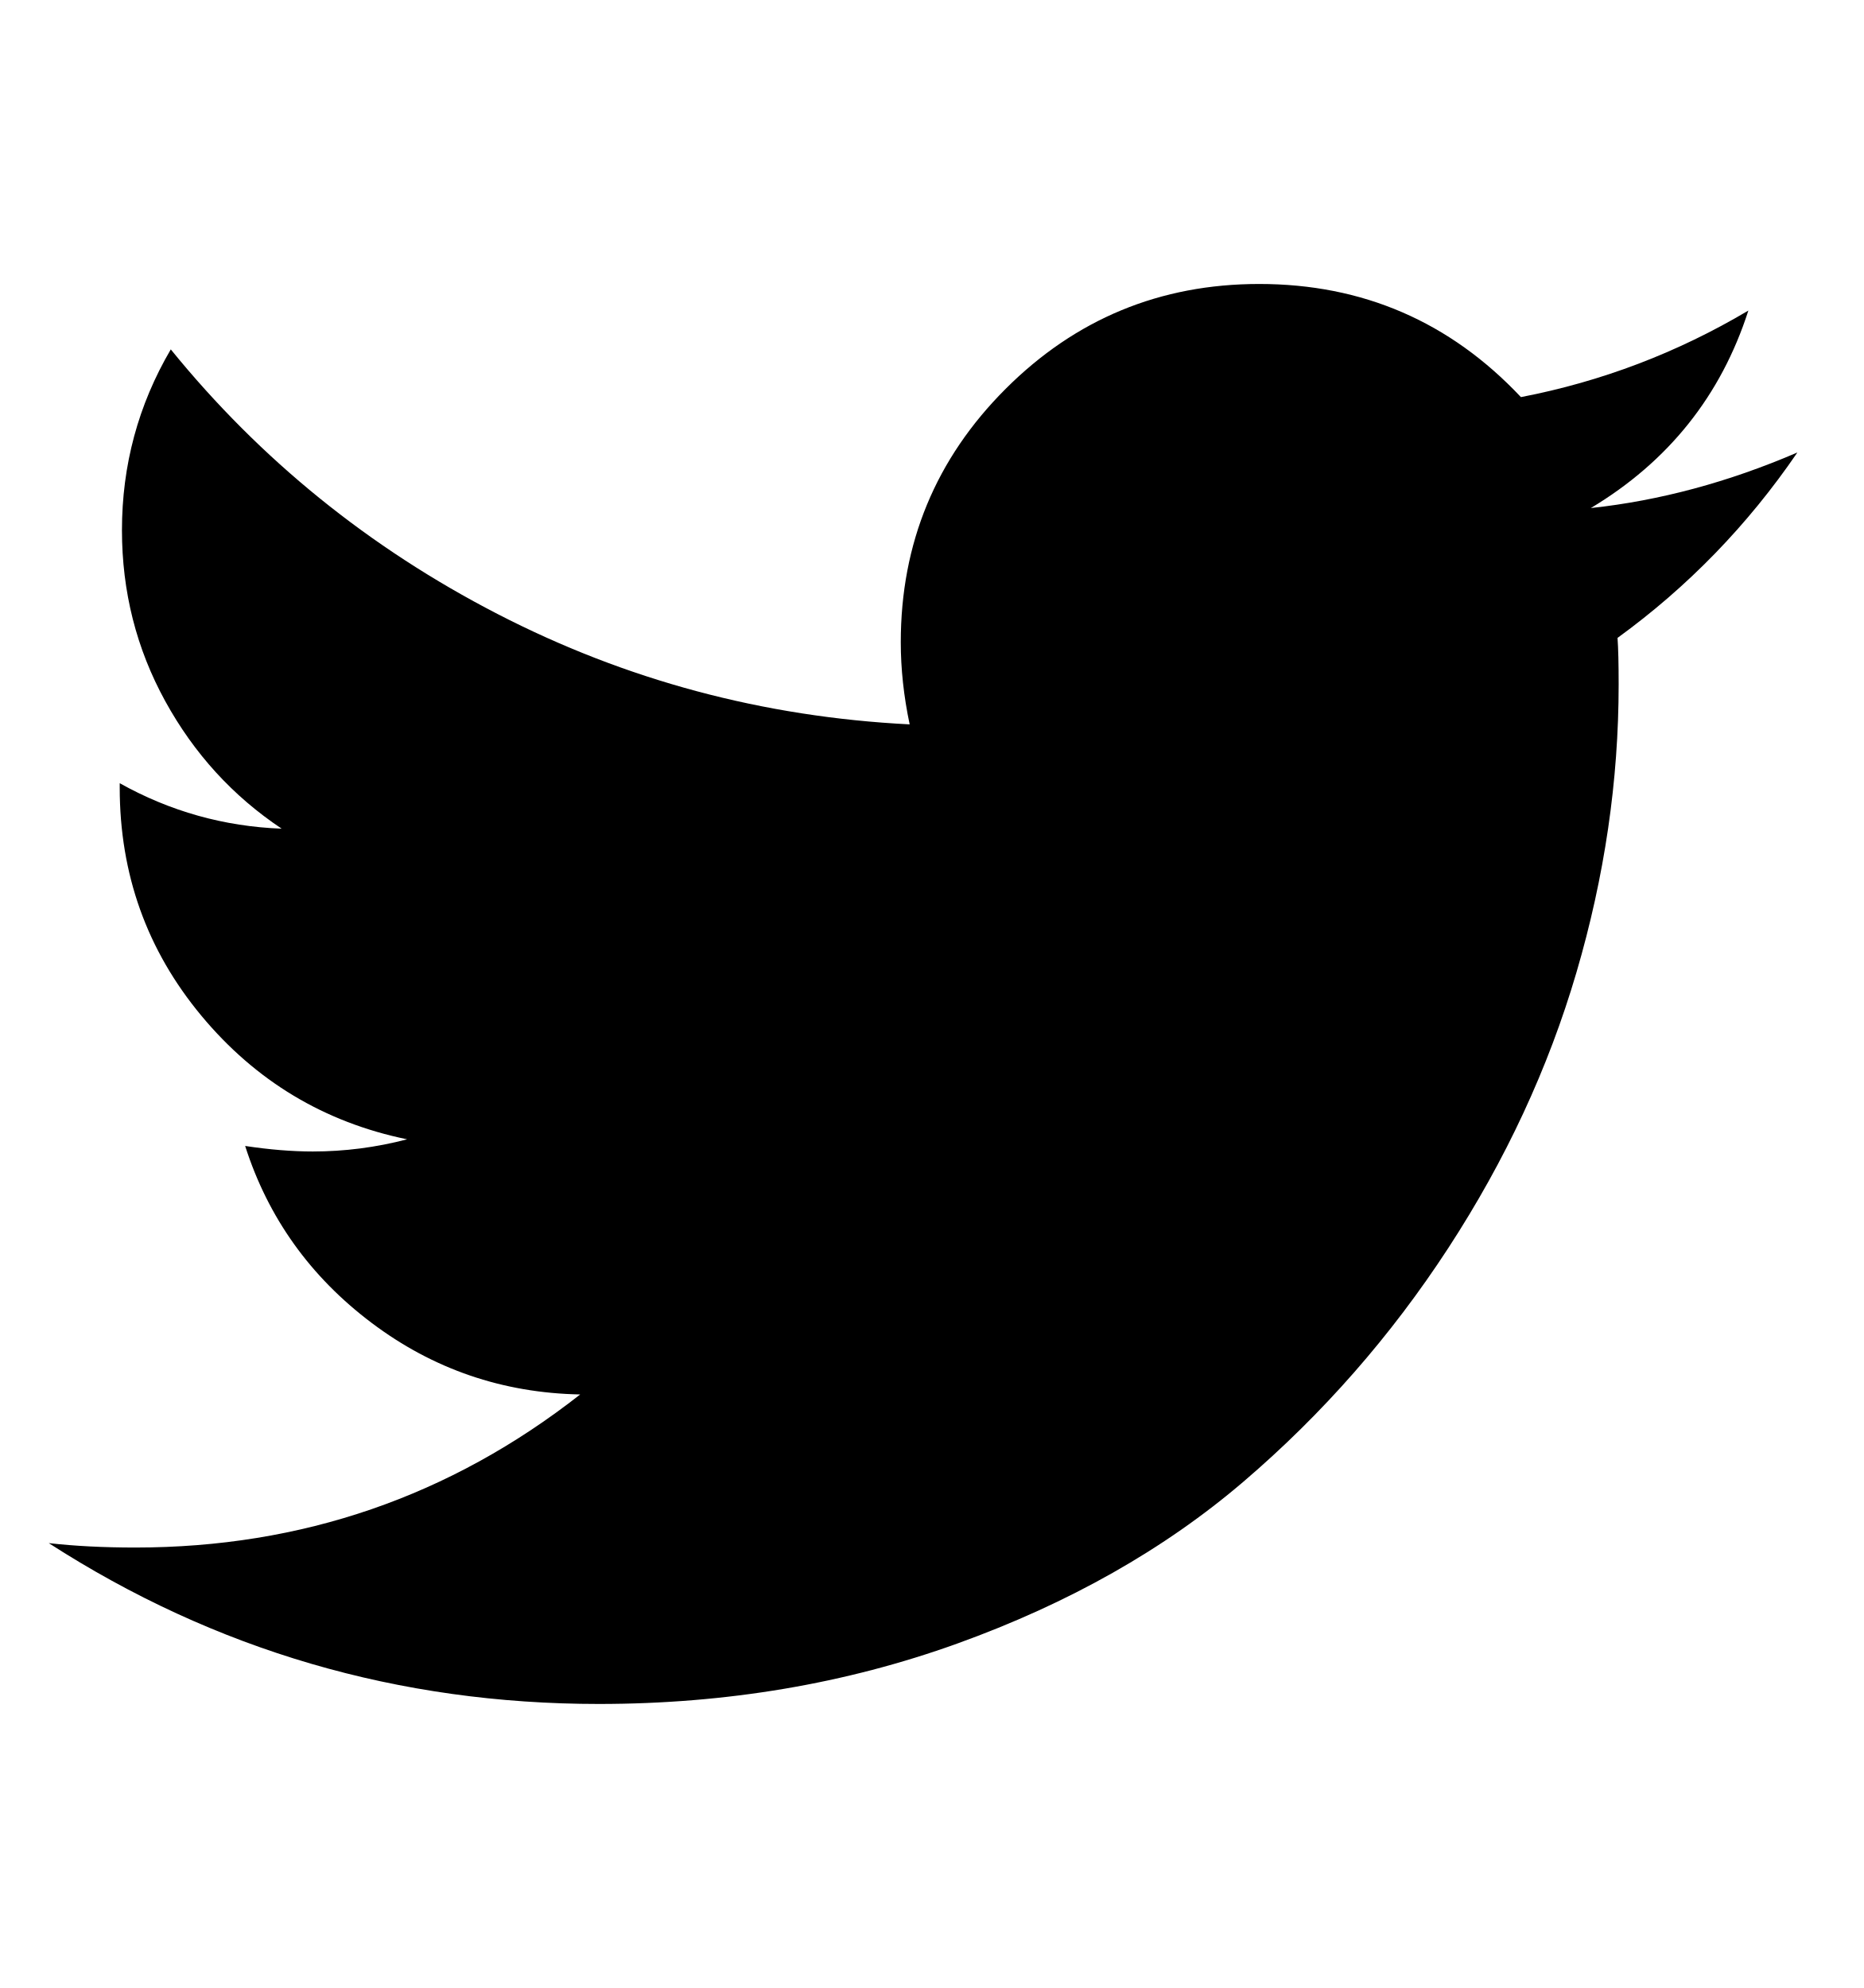
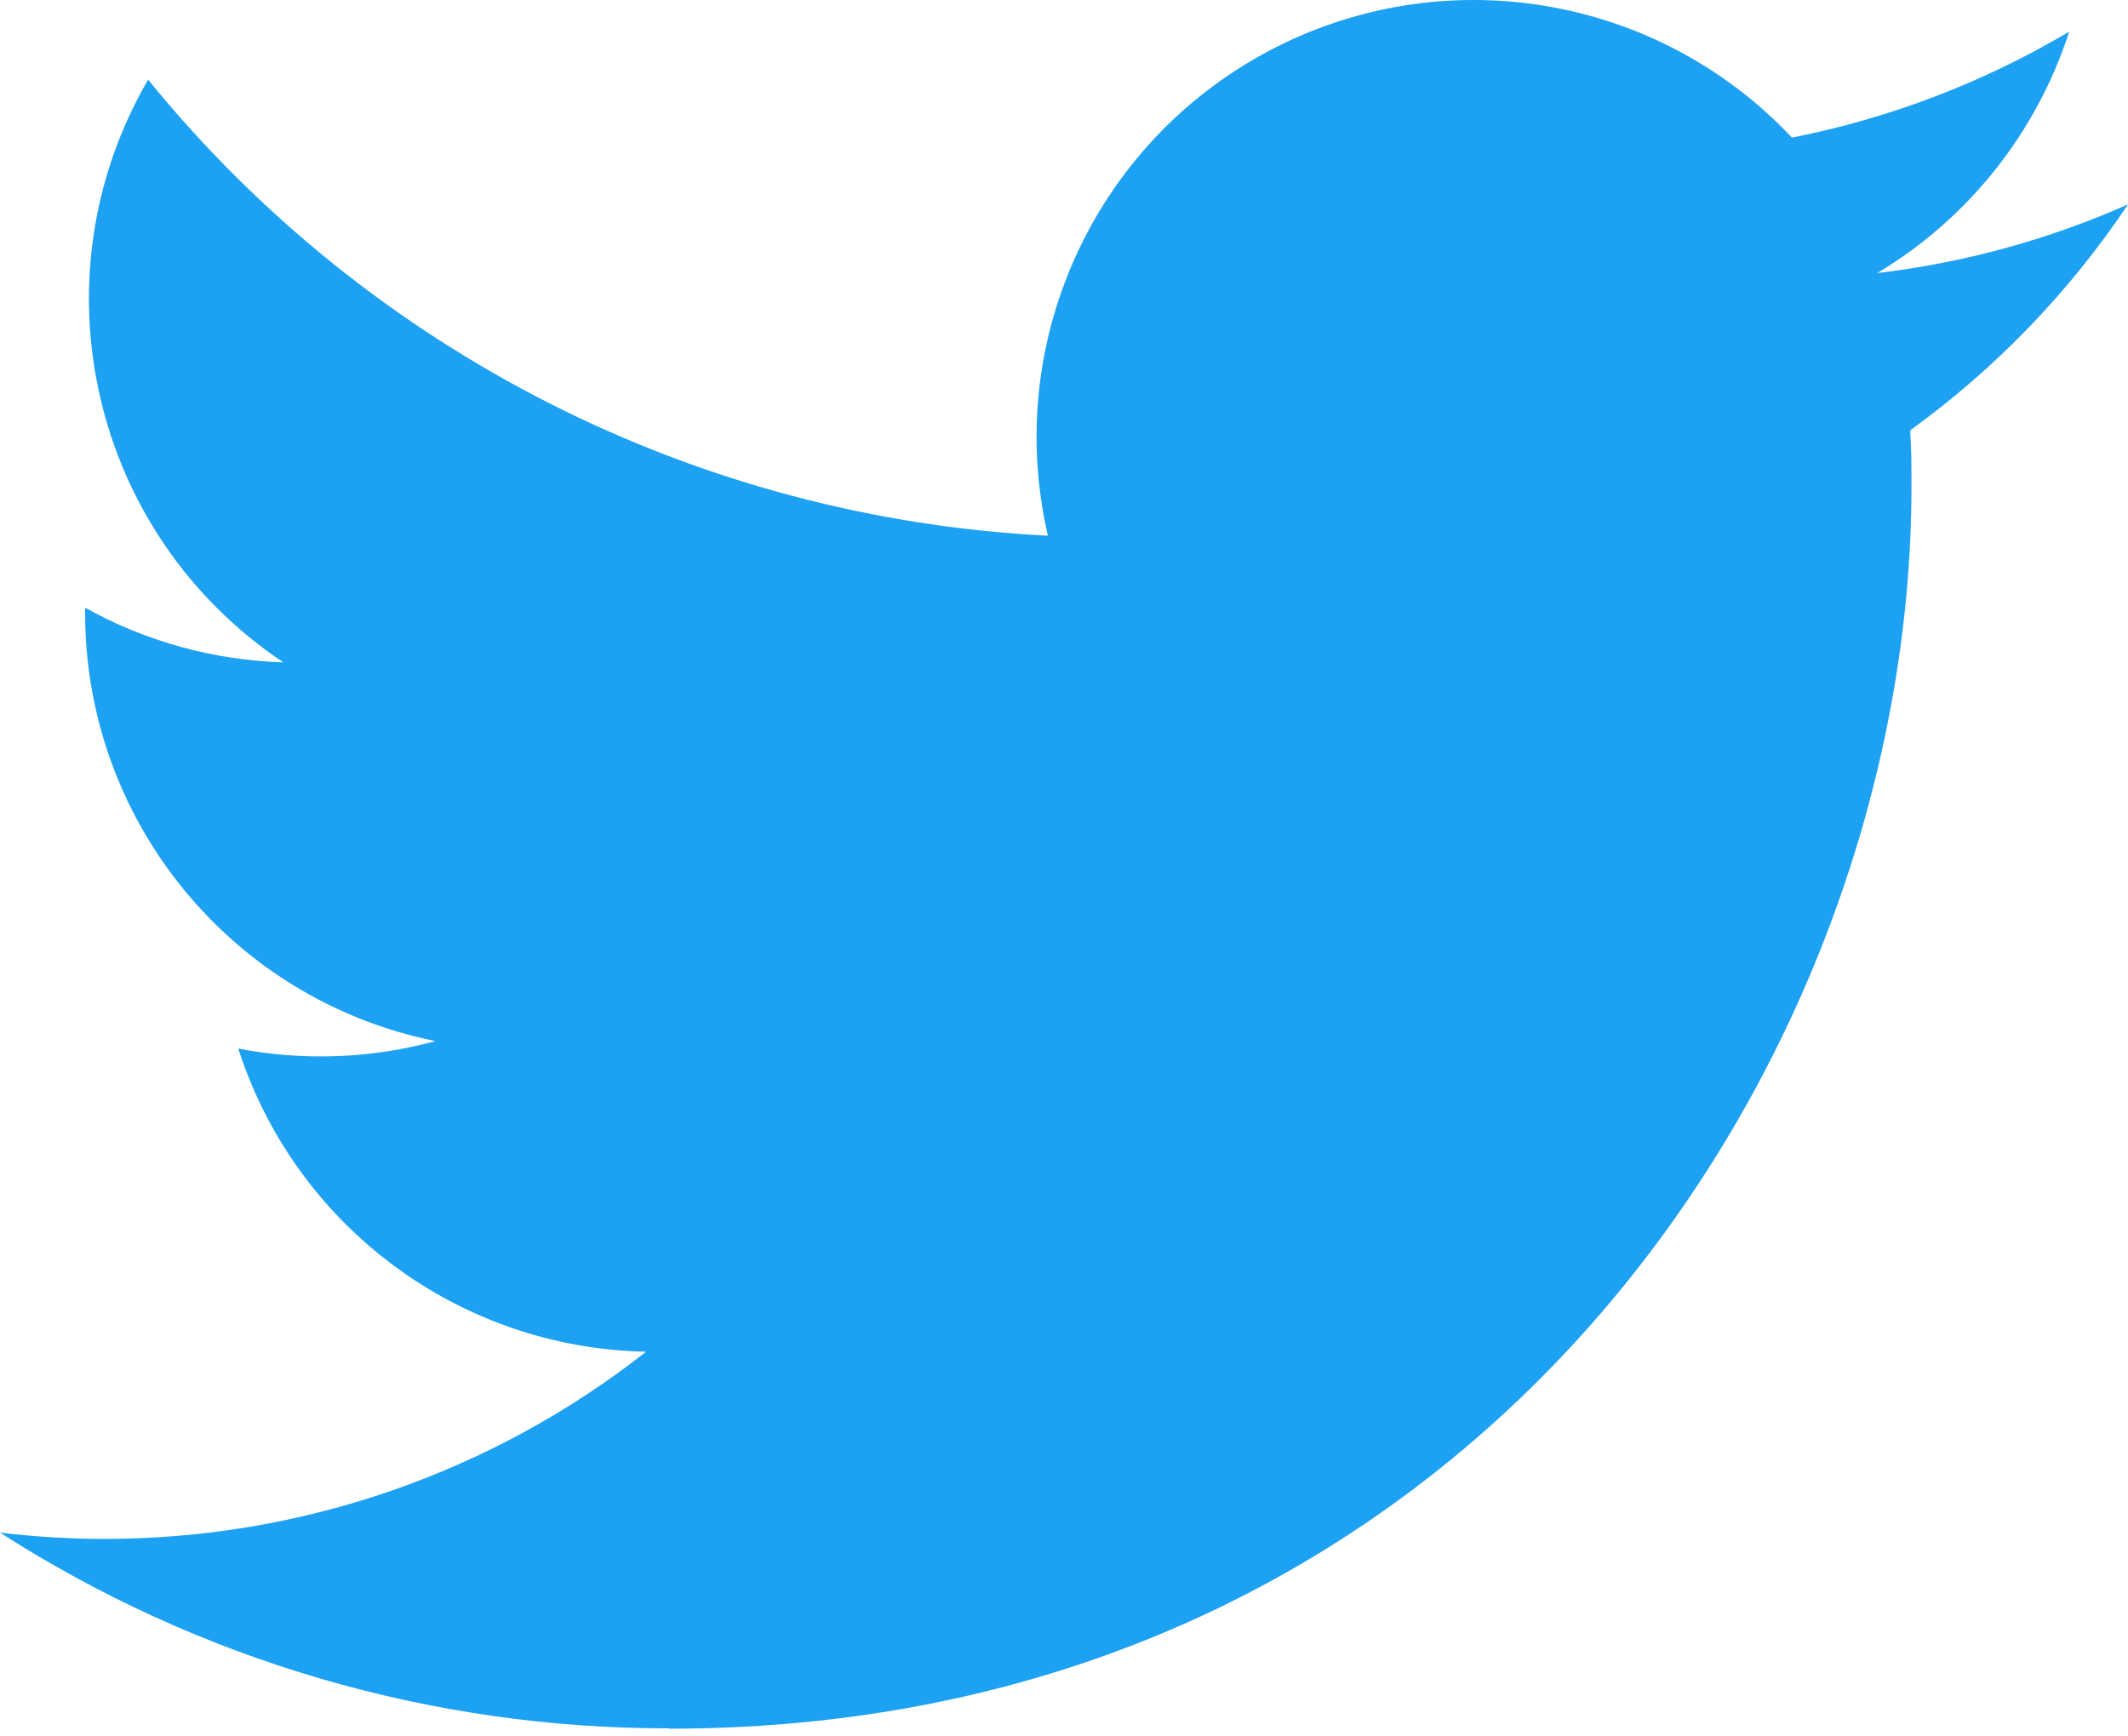
- <svg xmlns="http://www.w3.org/2000/svg" width="30" height="32" viewBox="0 0 30 32">
-   <path d="M28.929 7.286q-1.196 1.75-2.893 2.982.018.25.018.75 0 2.321-.679 4.634t-2.063 4.437-3.295 3.759-4.607 2.607-5.768.973q-4.839 0-8.857-2.589.625.071 1.393.071 4.018 0 7.161-2.464-1.875-.036-3.357-1.152t-2.036-2.848q.589.089 1.089.089.768 0 1.518-.196-2-.411-3.313-1.991t-1.313-3.67v-.071q1.214.679 2.607.732-1.179-.786-1.875-2.054t-.696-2.75q0-1.571.786-2.911 2.161 2.661 5.259 4.259t6.634 1.777q-.143-.679-.143-1.321 0-2.393 1.688-4.08t4.08-1.688q2.5 0 4.214 1.821 1.946-.375 3.661-1.393-.661 2.054-2.536 3.179 1.661-.179 3.321-.893z" />
+ <svg xmlns="http://www.w3.org/2000/svg" width="250px" height="204px" viewBox="0 0 250 204" version="1.1">
+   <g id="Page-1" stroke="none" stroke-width="1" fill="none" fill-rule="evenodd">
+     <g id="Twitter_Logo_Blue" transform="translate(-25, -48)">
+       <rect id="Rectangle" x="0" y="0" width="300" height="300" />
+       <path d="M103.62,251.14 C197.96,251.14 249.56,172.98 249.56,105.2 C249.56,102.98 249.56,100.77 249.41,98.57 C259.448,91.309 268.114,82.318 275,72.02 C265.639,76.168 255.708,78.888 245.54,80.09 C256.247,73.68 264.261,63.597 268.09,51.72 C258.022,57.694 247.006,61.905 235.52,64.17 C219.621,47.264 194.357,43.126 173.895,54.076 C153.434,65.027 142.863,88.343 148.11,110.95 C106.869,108.882 68.445,89.403 42.4,57.36 C28.786,80.796 35.74,110.778 58.28,125.83 C50.117,125.588 42.133,123.386 35,119.41 C35,119.62 35,119.84 35,120.06 C35.007,144.476 52.218,165.505 76.15,170.34 C68.599,172.399 60.676,172.7 52.99,171.22 C59.709,192.114 78.966,206.428 100.91,206.84 C82.747,221.114 60.311,228.863 37.21,228.84 C33.129,228.832 29.052,228.585 25,228.1 C48.456,243.152 75.749,251.137 103.62,251.1" id="Path" fill="#1DA1F2" fill-rule="nonzero" />
+     </g>
+   </g>
</svg>
